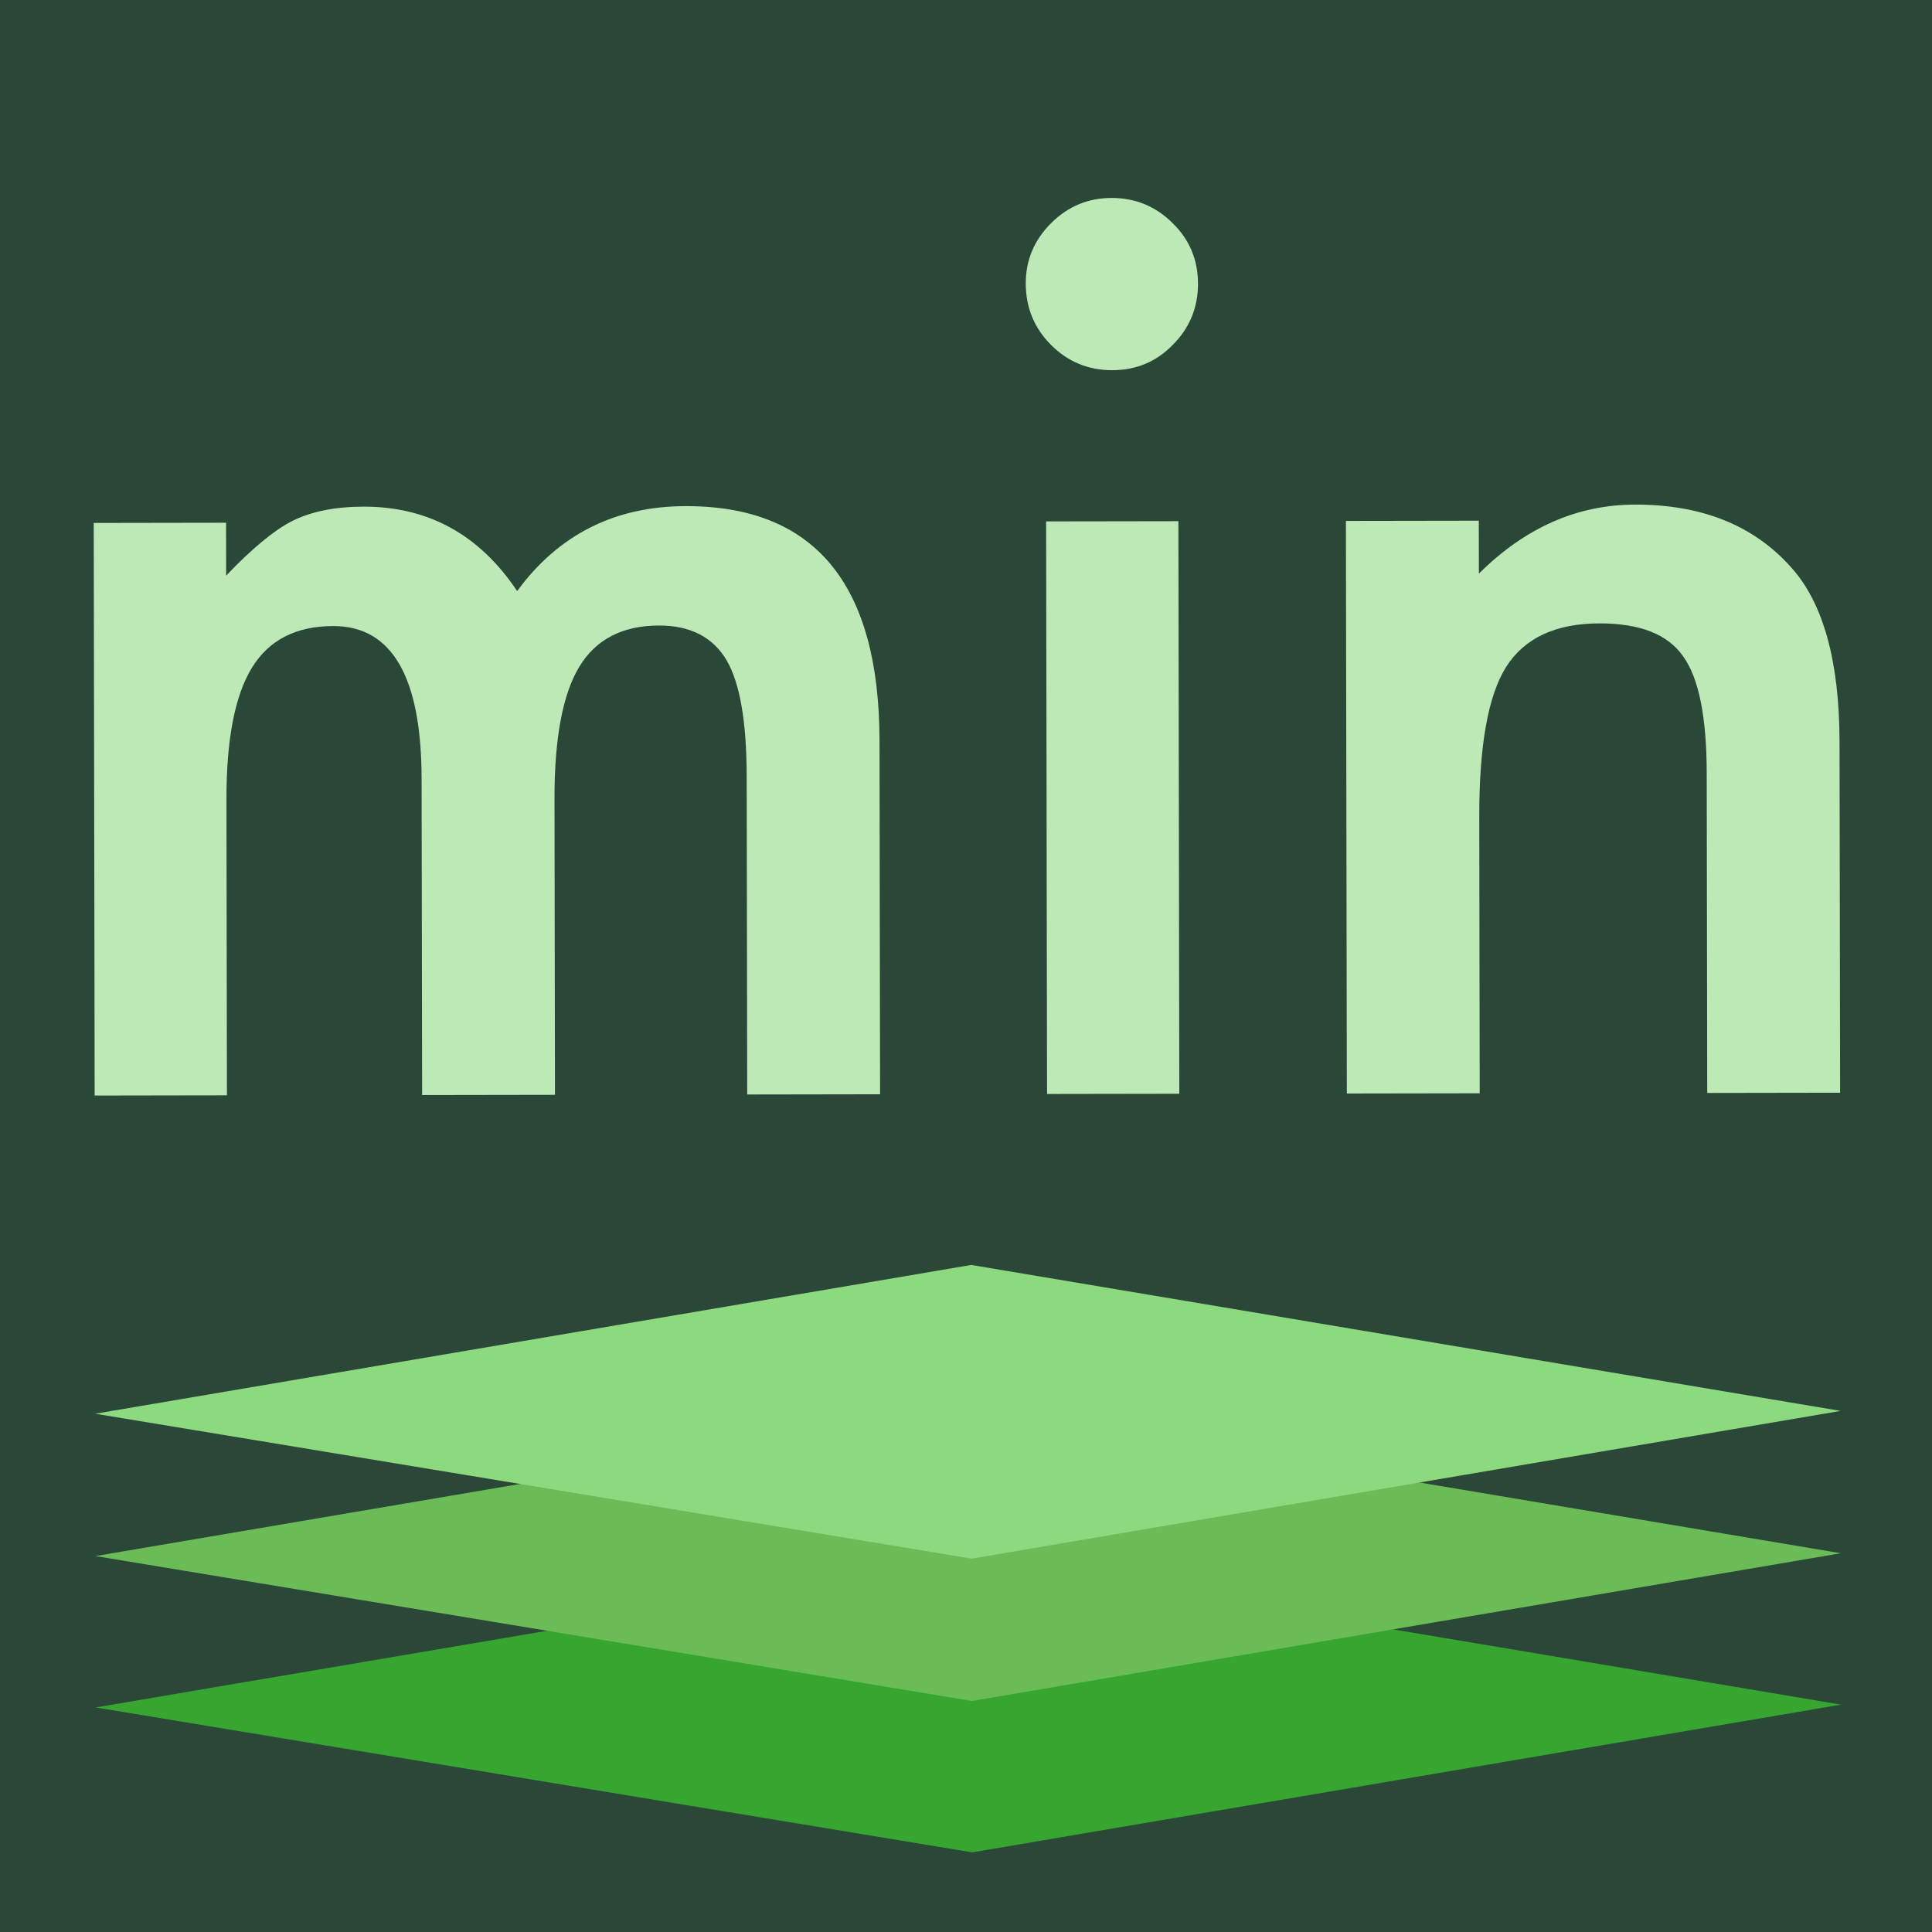
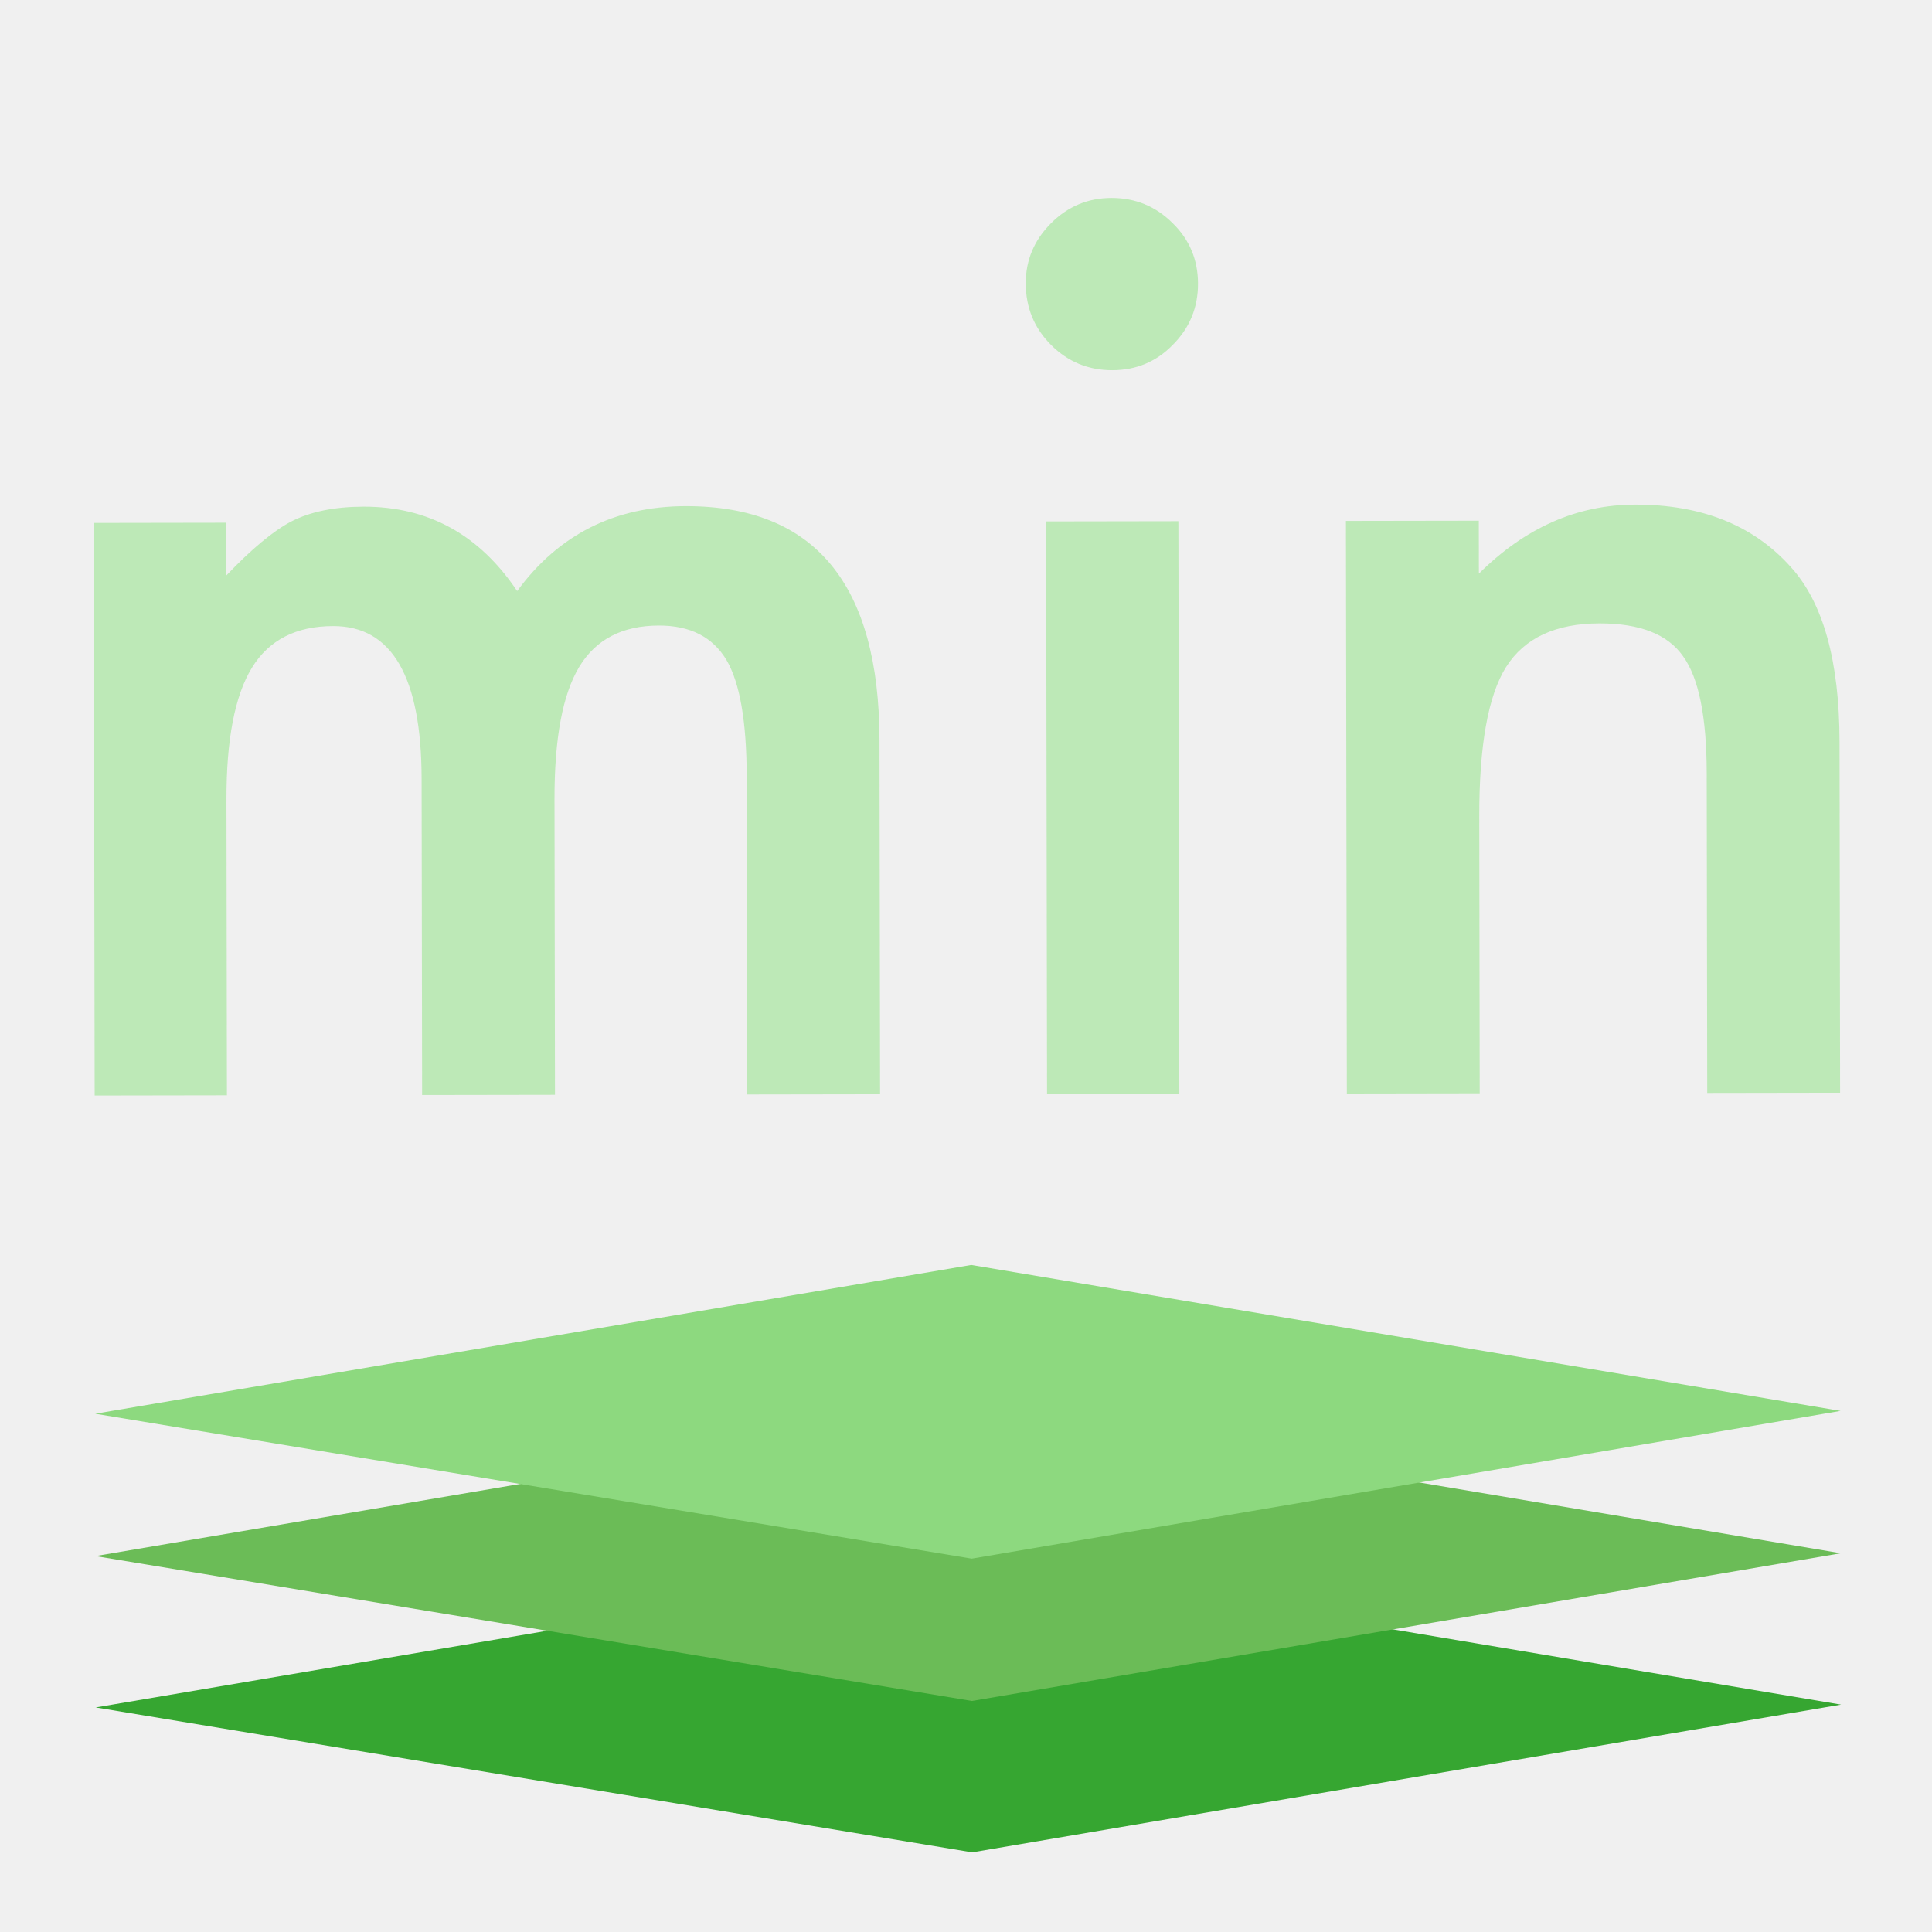
<svg xmlns="http://www.w3.org/2000/svg" width="588" height="588">
  <g>
-     <rect fill="#fff" id="canvas_background" height="590" width="590" y="-1" x="-1" />
-   </g>
-   <g>
    <g id="widget" transform="rotate(-0.0926625 294.3765,302.3101) matrix(7.224761,0,0,7.224761,1091.891,1091.877) ">
-       <path d="m-66.986,-65.886l-86.8,0l0,-86.8l86.8,0l0,86.8z" fill="#2B4737" id="svg_1" />
      <path d="m-110.236,-85.47l-36.913,6.208l36.913,6.164l36.612,-6.164l-36.612,-6.208z" fill="#36a631" id="svg_2" />
      <path d="m-110.236,-91.847l-36.913,6.208l36.913,6.164l36.612,-6.164l-36.612,-6.208z" fill="#6bbc57" id="svg_3" />
      <path d="m-110.236,-97.843l-36.913,6.208l36.913,6.164l36.612,-6.164l-36.612,-6.208z" fill="#8dd97f" id="svg_4" />
      <path d="m-147.149,-129.16l5.572,0l0,2.229q1.61,-1.684 2.749,-2.278q1.213,-0.619 3.046,-0.619q4.086,0 6.463,3.566q2.625,-3.566 7.107,-3.566q8.147,0 8.147,9.881l0,14.908l-5.597,0l0,-13.397q0,-3.467 -0.842,-4.903q-0.867,-1.461 -2.848,-1.461q-2.303,0 -3.356,1.734q-1.052,1.734 -1.052,5.572l0,12.456l-5.597,0l0,-13.323q0,-6.439 -3.715,-6.439q-2.353,0 -3.43,1.758q-1.077,1.758 -1.077,5.547l0,12.456l-5.572,0l0,-24.12z" fill="#bde9b7" id="svg_5" />
      <path d="m-101.459,-129.16l0,24.12l-5.572,0l0,-24.12l5.572,0zm-6.414,-10.03q0,-1.461 1.065,-2.526q1.065,-1.065 2.551,-1.065q1.511,0 2.575,1.065q1.065,1.04 1.065,2.551q0,1.511 -1.065,2.575q-1.04,1.065 -2.551,1.065q-1.511,0 -2.575,-1.065q-1.065,-1.065 -1.065,-2.6z" fill="#bde9b7" id="svg_6" />
      <path d="m-94.401,-129.16l5.597,0l0,2.229q2.922,-2.897 6.587,-2.897q4.21,0 6.563,2.65q2.031,2.254 2.031,7.355l0,14.784l-5.597,0l0,-13.472q0,-3.566 -0.991,-4.928q-0.966,-1.387 -3.517,-1.387q-2.774,0 -3.938,1.833q-1.139,1.808 -1.139,6.315l0,11.639l-5.597,0l0,-24.12z" fill="#bde9b7" id="svg_7" />
    </g>
  </g>
</svg>
